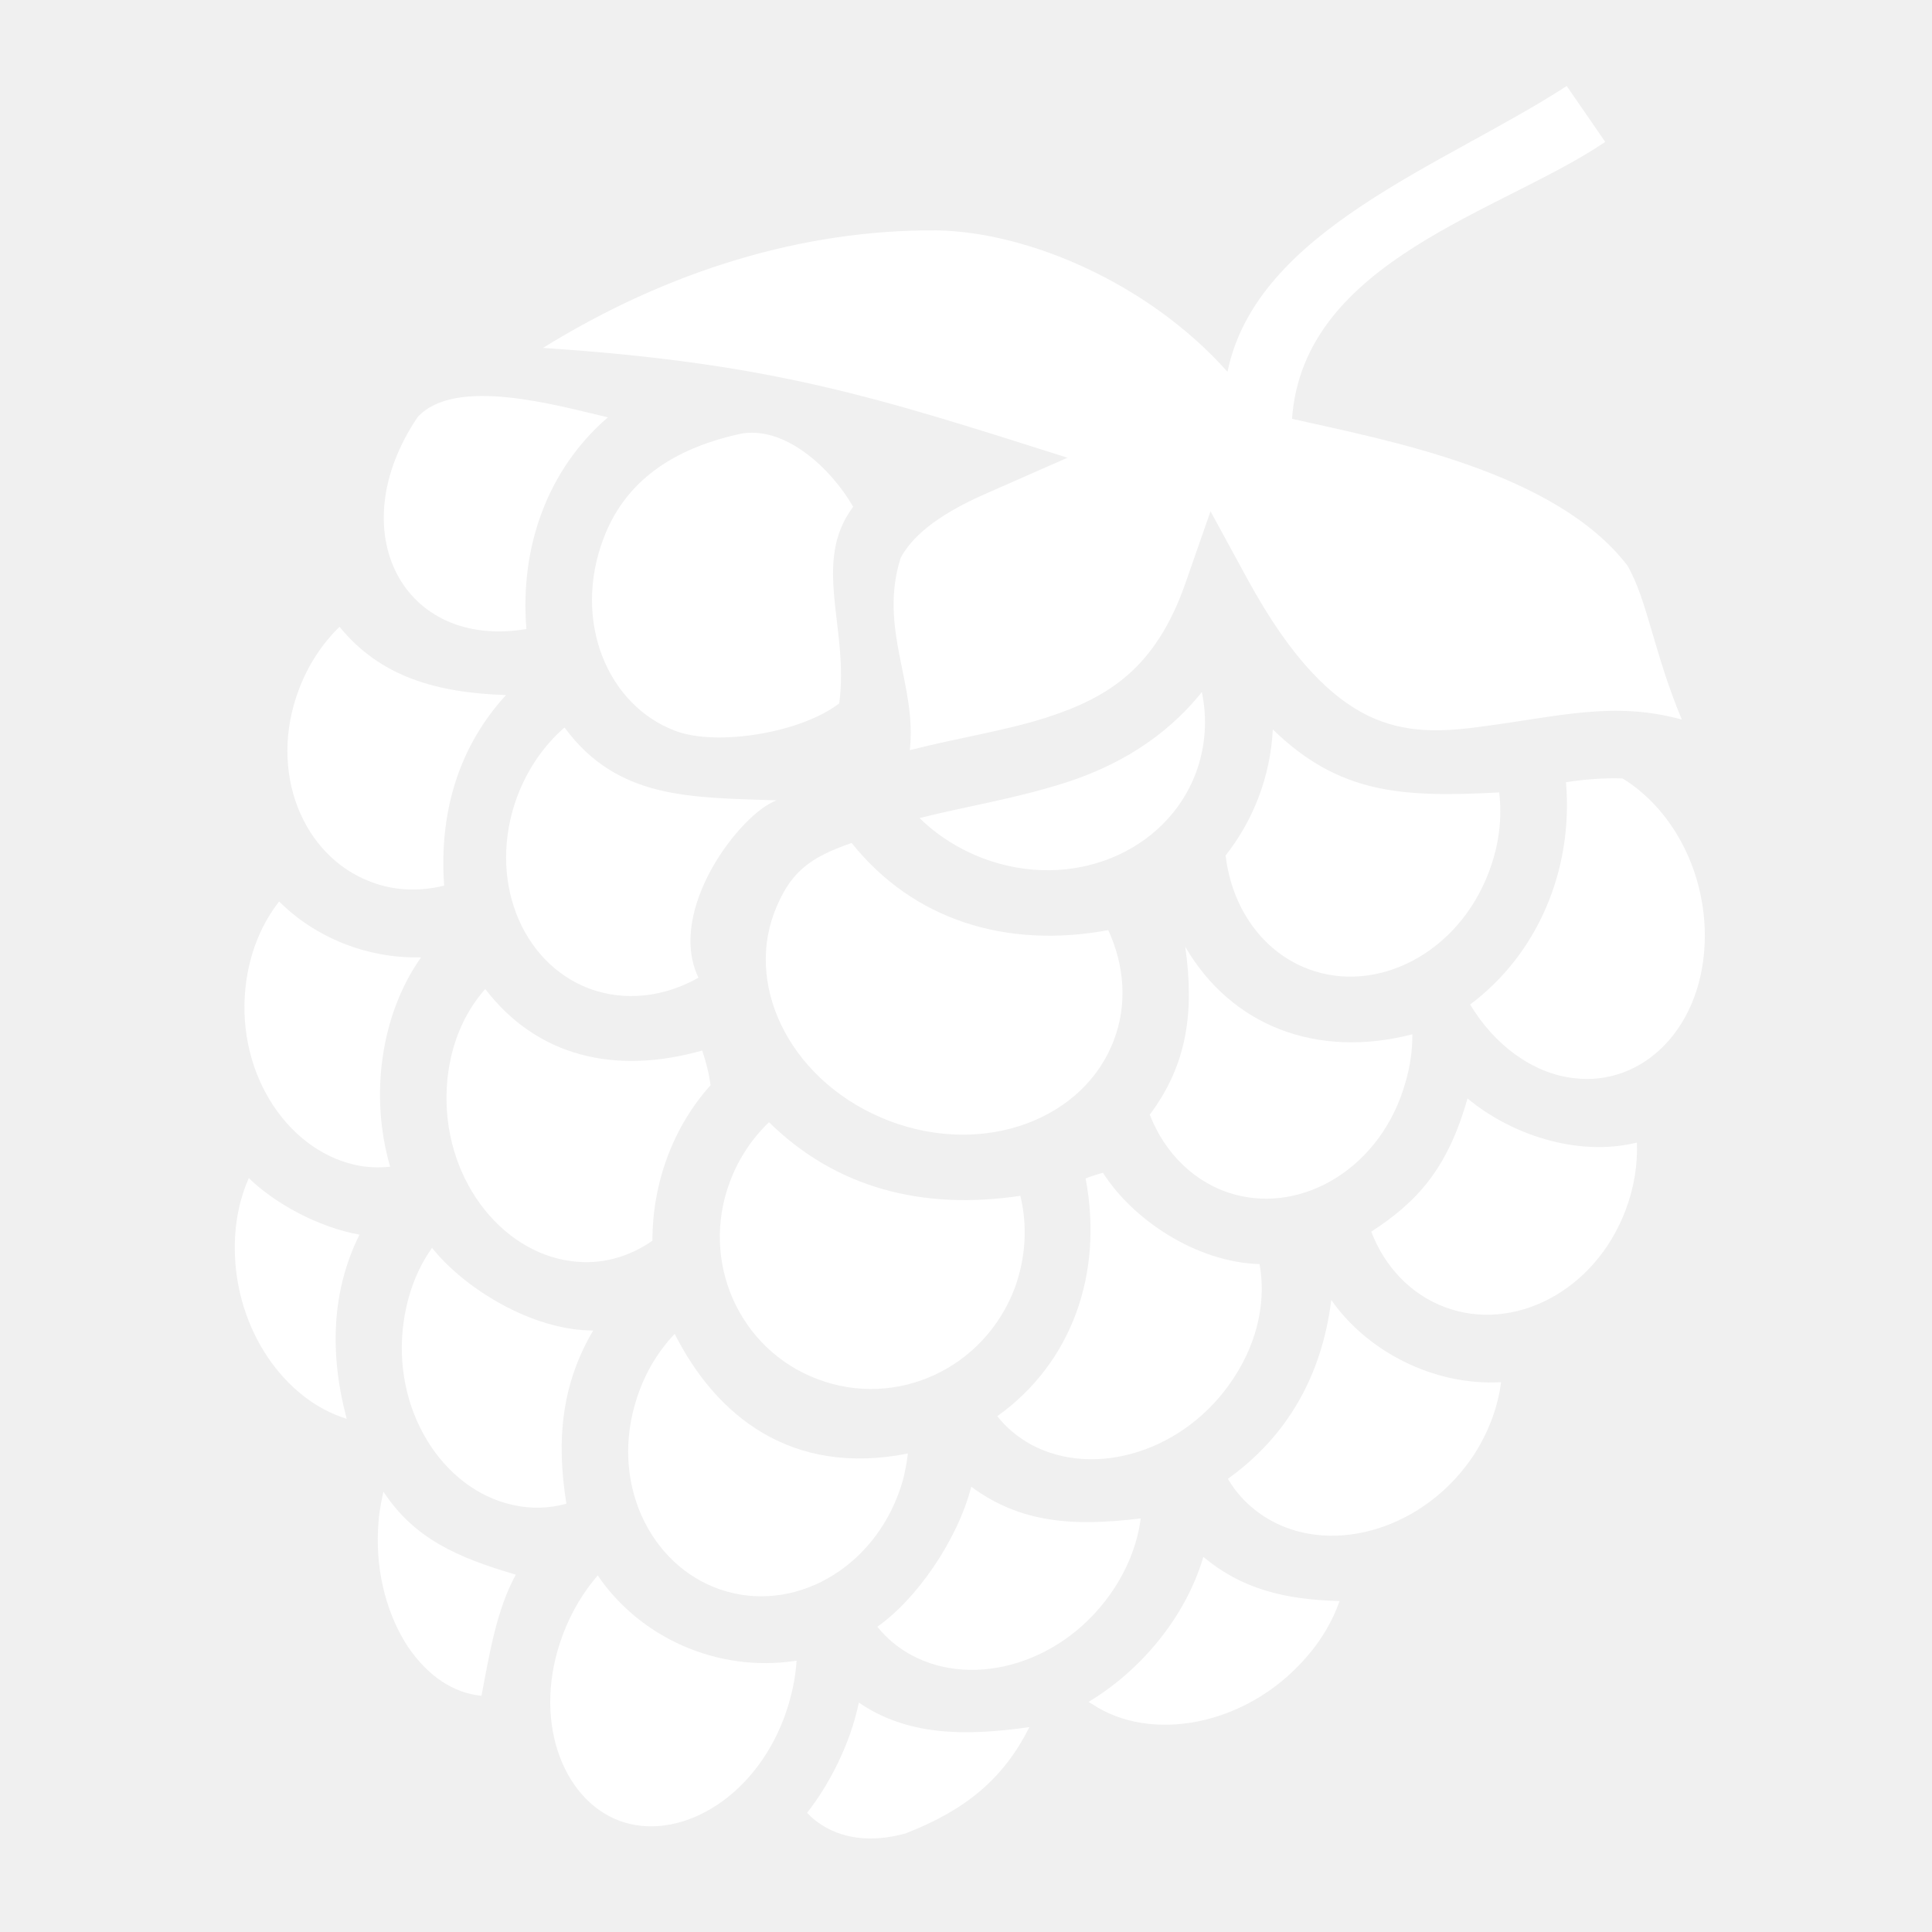
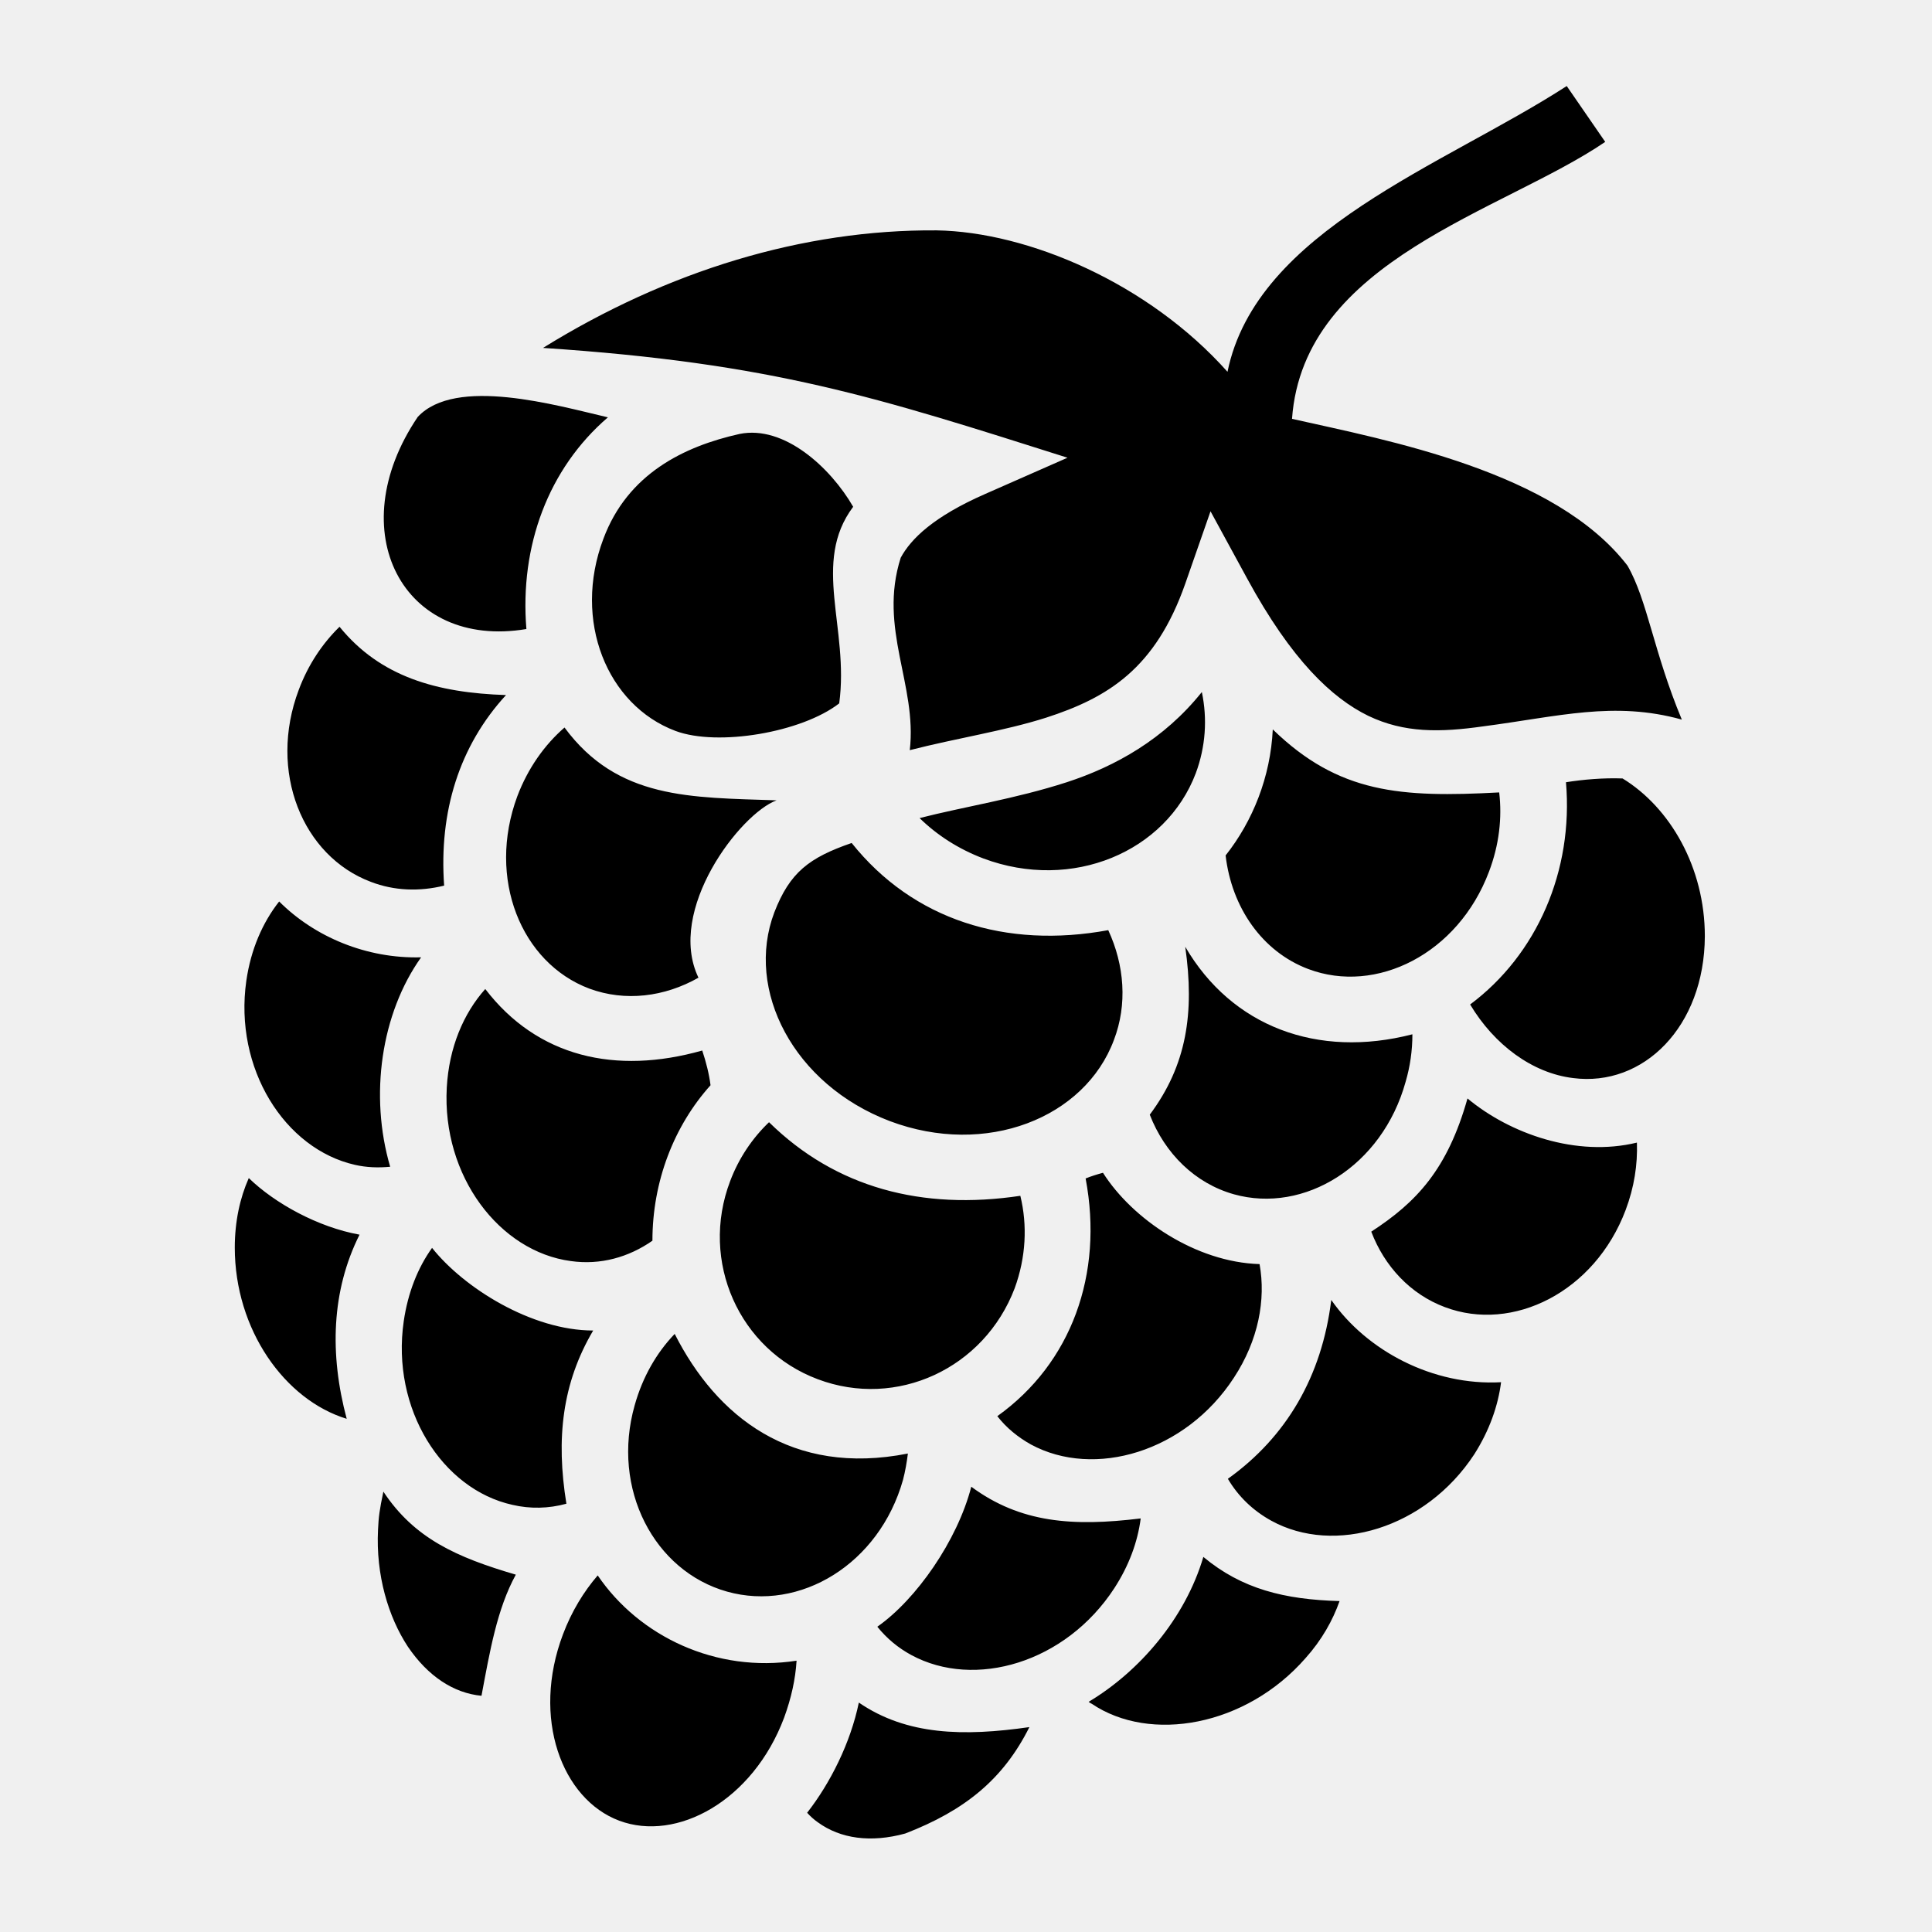
<svg xmlns="http://www.w3.org/2000/svg" style="height: 512px; width: 512px;" viewBox="0 0 512 512">
  <g class="" style="" transform="translate(1,-1)">
-     <path d="M414.2 23.8c-32.6 21.11-82.2 38.16-89.9 75.73-21-23.55-52.9-37.08-77.1-37.48-35.4-.26-71.3 10.72-104.3 31.15 61.1 4.05 88.5 13.1 139 29.1l-21.8 9.6c-13.7 6-19.7 11.9-22.4 16.9-6 18.8 4.4 33.7 2.4 51 12.5-3.2 25.1-5.1 36.1-8.6 16.4-5.3 29-13 36.9-35.5l6.7-19.2 9.7 17.8c11.8 21.7 22.5 31.7 32.1 36.4 9.6 4.6 19.1 4.4 30.4 2.8 20-2.6 34.7-6.8 52.7-1.8-7.5-18-9.1-31.6-14.4-40.8-19.2-25-63.6-33.2-88.9-38.9 3-42.14 55.8-54.89 83-73.4zm-304.5 87.7c-20.49 30.3-3.9 61.7 28.8 56.2-1.8-22 5.8-42.5 21.6-56.1-13.7-3.2-40.4-10.9-50.4-.1zM195 116c-14.8 3.3-29.7 10.6-36.1 27.8-8.2 21.7 1 44.1 19.1 50.9 11.2 4.2 33.5.4 43.4-7.3 2.7-19.9-7.4-37.3 3.7-52.1-6-10.4-18.3-21.7-30.1-19.3zM88.98 167.1c-4.5 4.4-8.3 10-10.8 16.7-8.2 21.7 1 44.1 19.1 50.9 6.22 2.4 12.92 2.6 19.42 1-1.4-19.6 4-37 16.4-50.5-18.3-.6-33.32-4.8-44.12-18.1zm228.52 17.3c-10 12.5-22.9 19.7-35.8 23.9-13.6 4.4-27.3 6.5-39 9.5 4.6 4.5 10.3 8.2 16.9 10.7 23.5 8.8 48.4-1.7 56.3-22.6 2.6-7 3.1-14.4 1.6-21.5zm-168.9 9.4c-5.3 4.6-9.7 10.8-12.5 18.2-8.1 21.8 1 44.2 19.1 51 9.5 3.5 19.9 2.2 28.9-2.9-8.6-17.9 11.1-43.5 20.7-47-22.8-.8-42.1-.2-56.2-19.3zm187.7.5c-.6 12.6-5.3 24.3-12.5 33.4 1.6 13.8 9.7 25.5 21.9 30.1 18 6.8 39.7-4 47.9-25.8 2.7-7.1 3.5-14.3 2.7-21-26.1 1.4-42.5.3-60-16.7zm77.7 14c2 23.5-7.7 45.7-25.4 58.9 6.4 10.7 16.5 18.2 27.3 19.5 18.6 2.4 34.8-13.6 34.9-37.6 0-18.2-9.2-34.1-21.8-41.8-5.1-.2-10.6.3-15 1zm-189.3 16.1c-11.3 3.9-16.4 7.8-20.5 18.4-7.8 20.6 5.1 45.6 30.6 55.3 25.5 9.6 51.7-.8 59.4-21.5 3.6-9.4 2.8-19.8-1.5-29.1-27.1 5-51.7-2.7-68-23.1zM72.98 239.9c-4.4 5.6-7.5 12.7-8.7 21-3.33 23.3 10.2 44.6 28.8 48.8 3.06.7 6.21.8 9.32.5-5.54-18.9-2.41-40.6 8.2-55.5-14.45.4-28.23-5.4-37.62-14.8zm240.12 12c2.5 17.5.4 31.4-9.4 44.5 4 10.3 12 18.2 22.3 21.1 18.6 5.2 39.3-7.4 45.5-29.8 1.2-4.1 1.8-8.3 1.8-12.6-25.2 6.5-47.9-2.1-60.2-23.2zm-185.5 11.2c-5.8 6.5-9.6 15.5-10.2 26.1-1.3 23.5 14 43.5 32.9 46 7.8 1.1 15.3-1 21.6-5.4 0-15.7 5.7-30.4 15.4-41.2-.4-3.1-1.2-6.2-2.2-9.2-23 6.5-43.7 1.7-57.5-16.3zm260.3 29c-5.3 18.8-13.5 27.5-25.5 35.3 3.5 9.2 10.4 16.6 19.5 20 18 6.8 39.7-4 47.9-25.7 2.3-6.1 3.2-12.1 3-17.9-16 3.9-33.6-2.3-44.9-11.7zm-185.1 6.3c-4.4 4.2-8 9.5-10.3 15.6-8.1 21.3 2.4 44.7 23.2 52.5 20.9 7.9 44.1-2.8 52.2-24.1 3-8.2 3.4-16.7 1.5-24.5-26 3.9-48.9-2.1-66.6-19.5zm88.5 13.4c-1.5.4-3.1.9-4.6 1.5 4.8 25.4-3.8 49-23.4 63 2.4 3.1 5.5 5.6 8.9 7.5 16.8 9.1 41 2 53.8-17.7 6.5-9.9 8.5-20.7 6.8-30.1-16.9-.5-33.7-11.9-41.5-24.2zm-226.37 1.4c-2.35 5.3-3.7 11.5-3.71 18.4 0 21.8 13.26 40.4 29.66 45.4-4.57-17.1-4.06-33.9 3.4-48.8-11.04-2-22.45-8.3-29.35-15zm48.57 18.5c-3.8 5.3-6.4 11.9-7.5 19.4-3.4 23.3 10.2 44.6 28.8 48.7 4.7 1.1 9.6 1 14.3-.3-2.8-17.3-1.1-32 7.1-45.9-16.3 0-34.3-11.3-42.7-21.9zm238.3 13.8c-2.5 20.3-11.9 36.3-27.4 47.4 2.7 4.6 6.6 8.4 11.5 11.1 16.7 9.2 40.9 2.1 53.8-17.6 4-6.3 6.3-12.8 7.1-19.1-18 1-35.6-8.3-45-21.8zm-174 9c-4.8 5-8.5 11.4-10.6 18.9-6.3 22.2 5.2 44 24.5 49.4 19.3 5.4 40.3-7.3 46.6-29.6.6-2.3 1-4.6 1.3-7-30.8 6.1-50.7-9.8-61.8-31.7zm78.6 40.5c-3.7 14.3-14.6 29.9-24.9 37.1 2.5 3.1 5.5 5.6 9 7.5 16.8 9.1 40.9 2.1 53.8-17.7 3.9-6 6.2-12.3 7-18.5-18 2.2-31.9 1.2-44.9-8.4zm-155.8 1.3c-1.04 4.9-1.26 6.7-1.42 10.1-.6 12 2.72 23.1 7.92 31 5.3 7.8 12.1 12.3 19.5 13 2.2-11.7 4.1-23 9.1-32.1-15.7-4.6-26.9-9.6-35.1-22zm217.3 17.3c-4.8 16.3-17 30.4-30.4 38.4.3.2.5.4.8.5 15.5 10.5 40.9 6 56.7-12.1 4.3-4.8 7.2-10 9-15.1-14.6-.4-25.9-3.2-36.1-11.7zm-160.5 4.9c-3.7 4.3-6.9 9.5-9.2 15.6-8.4 22.2-.3 43.7 14.9 49.4 15.2 5.7 35.4-5.2 43.7-27.3 1.9-5.2 3-10.2 3.3-15.1-21.3 3.3-41.7-6.4-52.7-22.6zm69.2 33.7c-2.2 10.7-7.6 21.4-13.7 29.2.8.9 1.8 1.8 2.8 2.5 6 4.4 14.1 5.5 23.2 3 15.8-6.1 26-14.4 32.9-28.2-17.4 2.5-32.5 2.2-45.2-6.5z" fill="#fff" fill-opacity="1" />
-   </g>
-   <g font-family="&quot;Times New Roman&quot;, Times, serif" font-size="120" font-style="italic" font-weight="normal" text-anchor="middle" text-decoration=" rgba(255, 255, 255, 1)" class="" style="" transform="translate(853,605)">
-     <g>
-       <text stroke="rgba(0, 0, 0, 1)" stroke-width="30">
-         <tspan x="0" y="0">LOKA</tspan>
-       </text>
-       <text fill="rgba(255, 255, 255, 1)">
-         <tspan x="0" y="0">LOKA</tspan>
-       </text>
-     </g>
+     <path d="M414.2 23.8c-32.6 21.11-82.2 38.16-89.9 75.73-21-23.55-52.9-37.08-77.1-37.48-35.4-.26-71.3 10.72-104.3 31.15 61.1 4.05 88.5 13.1 139 29.1l-21.8 9.6c-13.7 6-19.7 11.9-22.4 16.9-6 18.8 4.4 33.7 2.4 51 12.5-3.2 25.1-5.1 36.1-8.6 16.4-5.3 29-13 36.9-35.5l6.7-19.2 9.7 17.8c11.8 21.7 22.5 31.7 32.1 36.4 9.6 4.6 19.1 4.4 30.4 2.8 20-2.6 34.7-6.8 52.7-1.8-7.5-18-9.1-31.6-14.4-40.8-19.2-25-63.6-33.2-88.9-38.9 3-42.14 55.8-54.89 83-73.4zm-304.5 87.7c-20.49 30.3-3.9 61.7 28.8 56.2-1.8-22 5.8-42.5 21.6-56.1-13.7-3.2-40.4-10.9-50.4-.1zM195 116c-14.8 3.3-29.7 10.6-36.1 27.8-8.2 21.7 1 44.1 19.1 50.9 11.2 4.2 33.5.4 43.4-7.3 2.7-19.9-7.4-37.3 3.7-52.1-6-10.4-18.3-21.7-30.1-19.3zM88.98 167.1c-4.5 4.4-8.3 10-10.8 16.7-8.2 21.7 1 44.1 19.1 50.9 6.22 2.4 12.92 2.6 19.42 1-1.4-19.6 4-37 16.4-50.5-18.3-.6-33.32-4.8-44.12-18.1zm228.52 17.3c-10 12.5-22.9 19.7-35.8 23.9-13.6 4.4-27.3 6.5-39 9.5 4.6 4.5 10.3 8.2 16.9 10.7 23.5 8.8 48.4-1.7 56.3-22.6 2.6-7 3.1-14.4 1.6-21.5zm-168.9 9.4c-5.3 4.6-9.7 10.8-12.5 18.2-8.1 21.8 1 44.2 19.1 51 9.5 3.5 19.9 2.2 28.9-2.9-8.6-17.9 11.1-43.5 20.7-47-22.8-.8-42.1-.2-56.2-19.3zm187.7.5c-.6 12.6-5.3 24.3-12.5 33.4 1.6 13.8 9.7 25.5 21.9 30.1 18 6.8 39.7-4 47.9-25.8 2.7-7.1 3.5-14.3 2.7-21-26.1 1.4-42.5.3-60-16.7zm77.7 14c2 23.5-7.7 45.7-25.4 58.9 6.4 10.7 16.5 18.2 27.3 19.5 18.6 2.4 34.8-13.6 34.9-37.6 0-18.2-9.2-34.1-21.8-41.8-5.1-.2-10.6.3-15 1zm-189.3 16.1c-11.3 3.9-16.4 7.8-20.5 18.4-7.8 20.6 5.1 45.6 30.6 55.3 25.5 9.6 51.7-.8 59.4-21.5 3.6-9.4 2.8-19.8-1.5-29.1-27.1 5-51.7-2.7-68-23.1zM72.98 239.9c-4.4 5.6-7.5 12.7-8.7 21-3.33 23.3 10.2 44.6 28.8 48.8 3.06.7 6.21.8 9.32.5-5.54-18.9-2.41-40.6 8.2-55.5-14.45.4-28.23-5.4-37.62-14.8zm240.12 12c2.5 17.5.4 31.4-9.4 44.5 4 10.3 12 18.2 22.3 21.1 18.6 5.2 39.3-7.4 45.5-29.8 1.2-4.1 1.8-8.3 1.8-12.6-25.2 6.5-47.9-2.1-60.2-23.2zm-185.5 11.2c-5.8 6.5-9.6 15.5-10.2 26.1-1.3 23.5 14 43.5 32.9 46 7.8 1.1 15.3-1 21.6-5.4 0-15.7 5.7-30.4 15.4-41.2-.4-3.1-1.2-6.2-2.2-9.2-23 6.5-43.7 1.7-57.5-16.3zm260.3 29c-5.3 18.8-13.5 27.5-25.5 35.3 3.5 9.2 10.4 16.6 19.5 20 18 6.8 39.7-4 47.9-25.7 2.3-6.1 3.2-12.1 3-17.9-16 3.9-33.6-2.3-44.9-11.7zm-185.1 6.3c-4.4 4.2-8 9.5-10.3 15.6-8.1 21.3 2.4 44.7 23.2 52.5 20.9 7.9 44.1-2.8 52.2-24.1 3-8.2 3.4-16.7 1.5-24.5-26 3.9-48.9-2.1-66.6-19.5zm88.5 13.4c-1.5.4-3.1.9-4.6 1.5 4.8 25.4-3.8 49-23.4 63 2.4 3.1 5.5 5.6 8.9 7.5 16.8 9.1 41 2 53.8-17.7 6.5-9.9 8.5-20.7 6.8-30.1-16.9-.5-33.7-11.9-41.5-24.2zm-226.37 1.4c-2.35 5.3-3.7 11.5-3.71 18.4 0 21.8 13.26 40.4 29.66 45.4-4.57-17.1-4.06-33.9 3.4-48.8-11.04-2-22.45-8.3-29.35-15zm48.57 18.5c-3.8 5.3-6.4 11.9-7.5 19.4-3.4 23.3 10.2 44.6 28.8 48.7 4.7 1.1 9.6 1 14.3-.3-2.8-17.3-1.1-32 7.1-45.9-16.3 0-34.3-11.3-42.7-21.9zm238.3 13.8c-2.5 20.3-11.9 36.3-27.4 47.4 2.7 4.6 6.6 8.4 11.5 11.1 16.7 9.2 40.9 2.1 53.8-17.6 4-6.3 6.3-12.8 7.1-19.1-18 1-35.6-8.3-45-21.8zm-174 9c-4.8 5-8.5 11.4-10.6 18.9-6.3 22.2 5.2 44 24.5 49.4 19.3 5.4 40.3-7.3 46.6-29.6.6-2.3 1-4.6 1.3-7-30.8 6.1-50.7-9.8-61.8-31.7zm78.6 40.5c-3.7 14.3-14.6 29.9-24.9 37.1 2.5 3.1 5.5 5.6 9 7.5 16.8 9.1 40.9 2.1 53.8-17.7 3.9-6 6.2-12.3 7-18.5-18 2.2-31.9 1.2-44.9-8.4zm-155.8 1.3c-1.04 4.9-1.26 6.7-1.42 10.1-.6 12 2.72 23.1 7.92 31 5.3 7.8 12.1 12.3 19.5 13 2.2-11.7 4.1-23 9.1-32.1-15.7-4.6-26.9-9.6-35.1-22zm217.3 17.3c-4.8 16.3-17 30.4-30.4 38.4.3.2.5.4.8.5 15.5 10.5 40.9 6 56.7-12.1 4.3-4.8 7.2-10 9-15.1-14.6-.4-25.9-3.2-36.1-11.7zm-160.5 4.9c-3.7 4.3-6.9 9.5-9.2 15.6-8.4 22.2-.3 43.7 14.9 49.4 15.2 5.7 35.4-5.2 43.7-27.3 1.9-5.2 3-10.2 3.3-15.1-21.3 3.3-41.7-6.4-52.7-22.6zm69.2 33.7c-2.2 10.7-7.6 21.4-13.7 29.2.8.9 1.8 1.8 2.8 2.5 6 4.4 14.1 5.5 23.2 3 15.8-6.1 26-14.4 32.9-28.2-17.4 2.5-32.5 2.2-45.2-6.5z" fill="#000" fill-opacity="1" />
  </g>
</svg>
